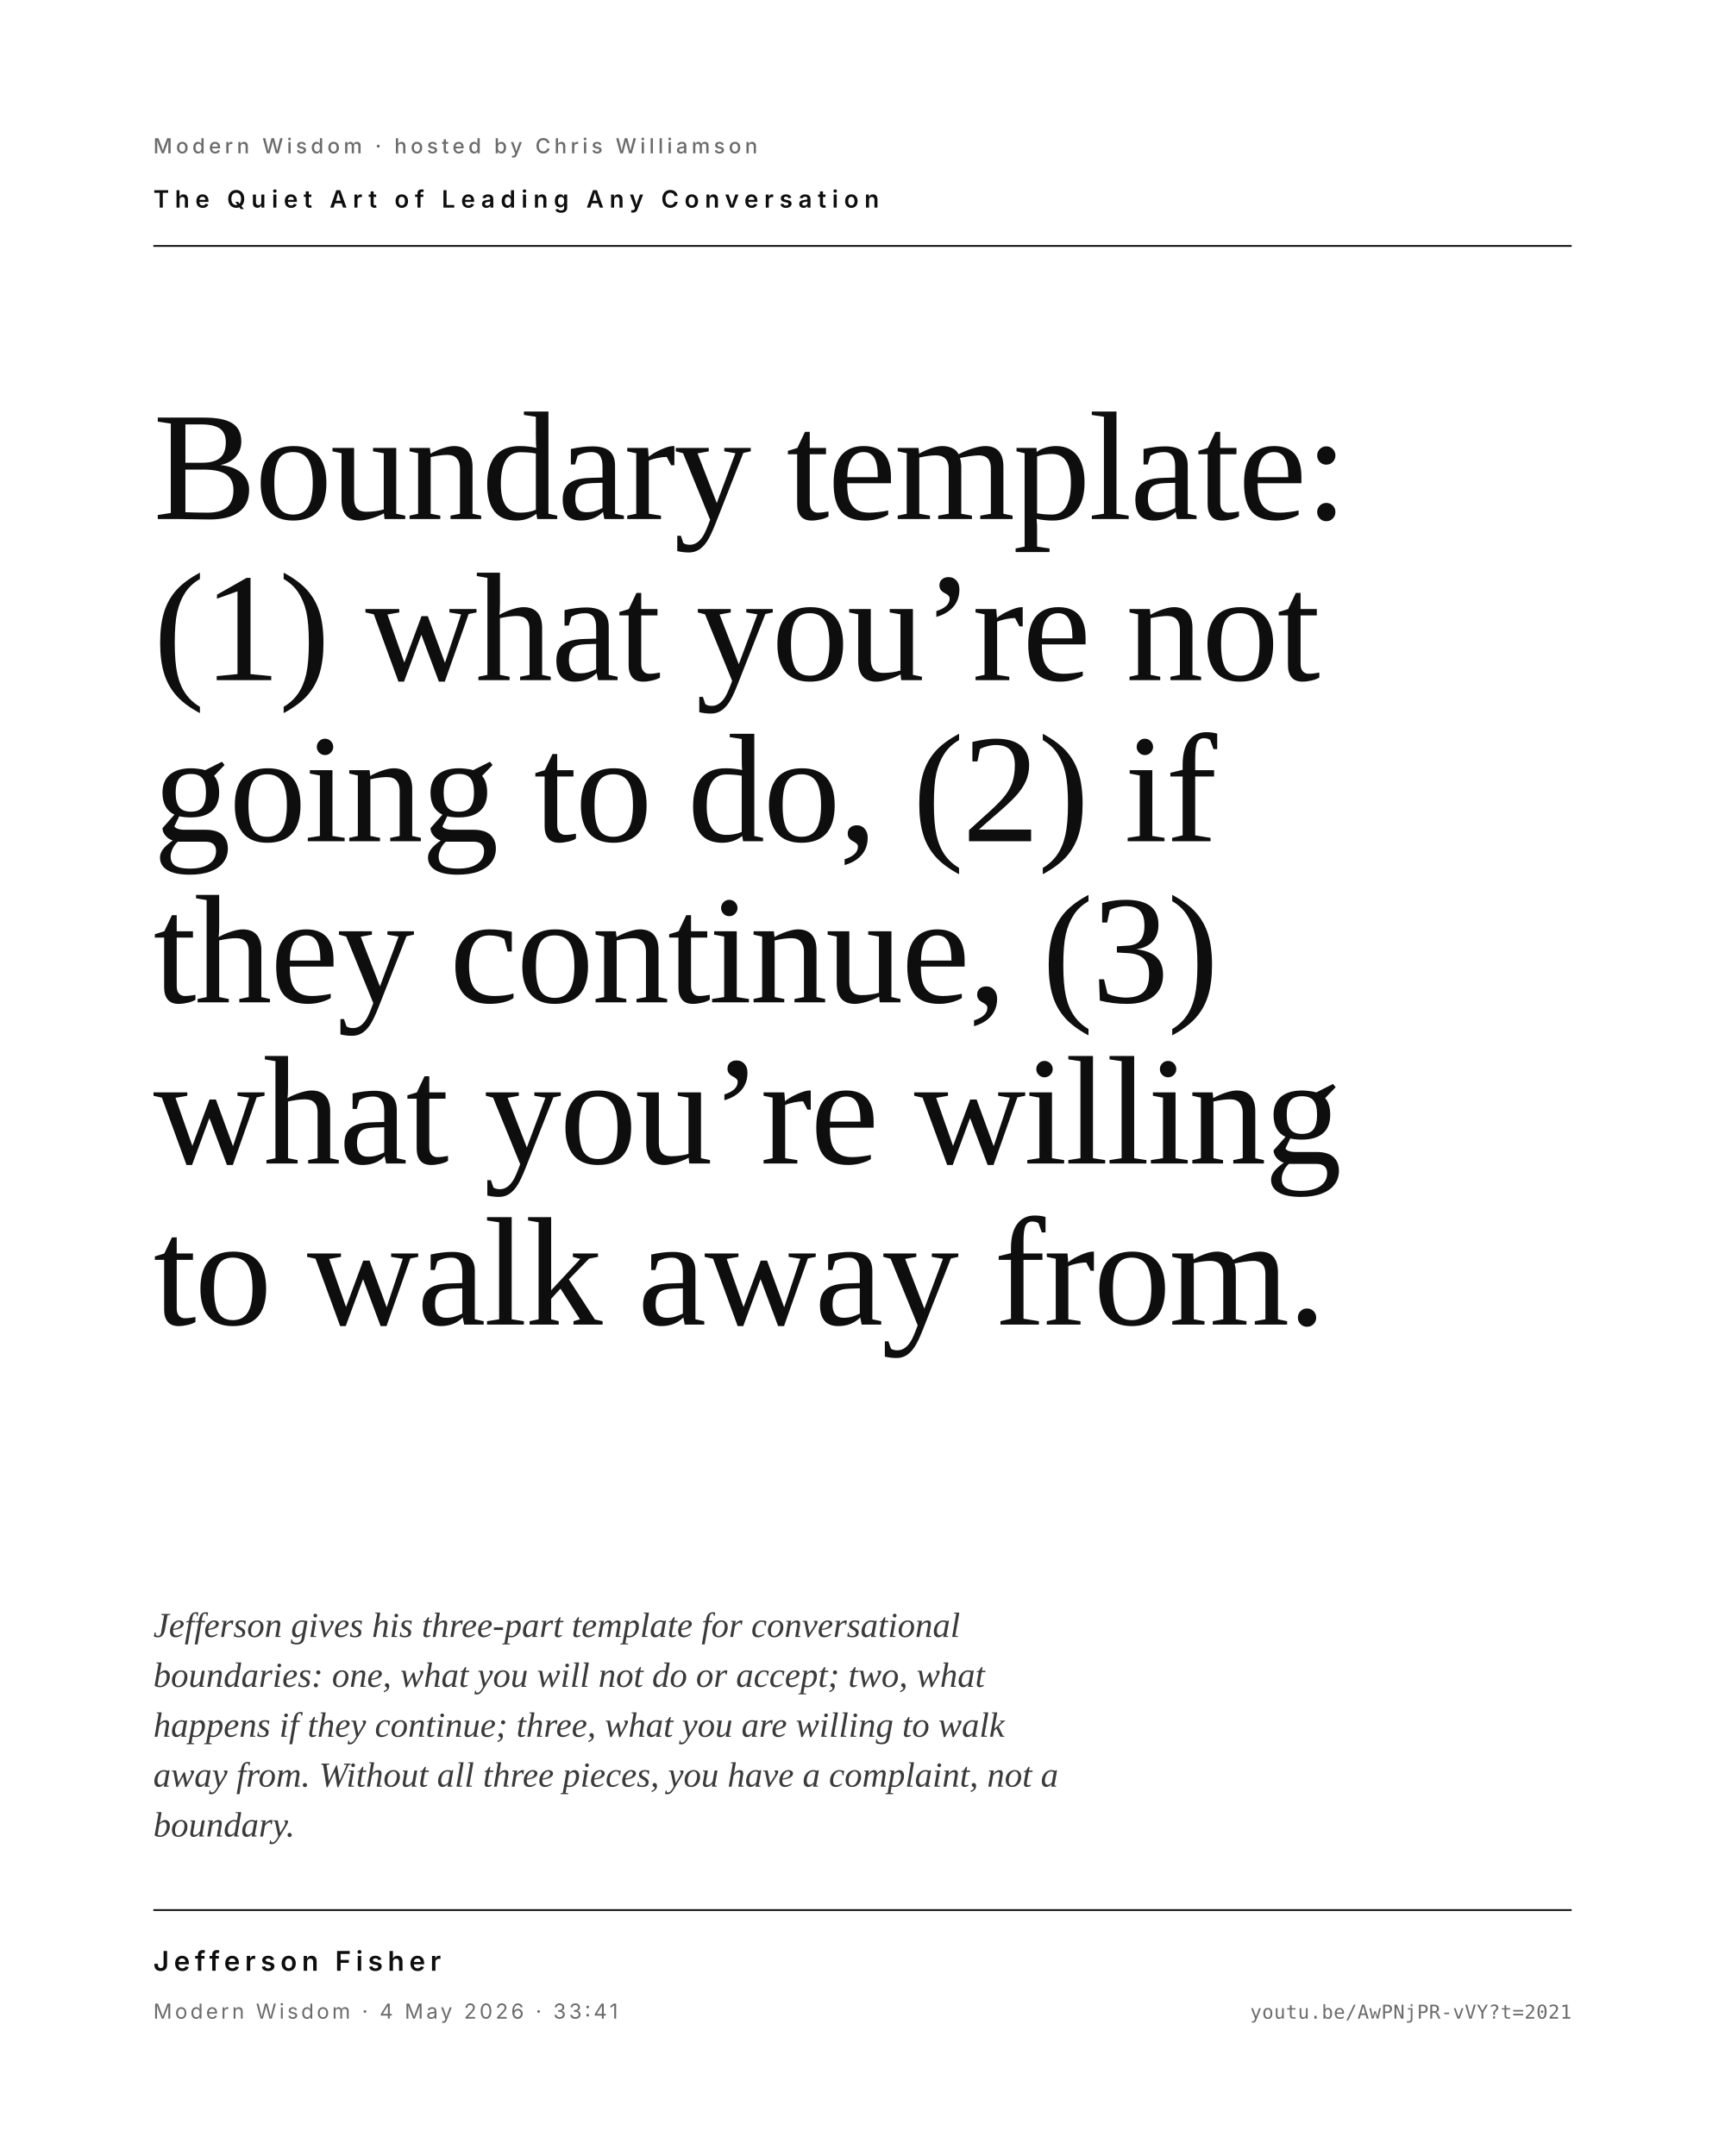
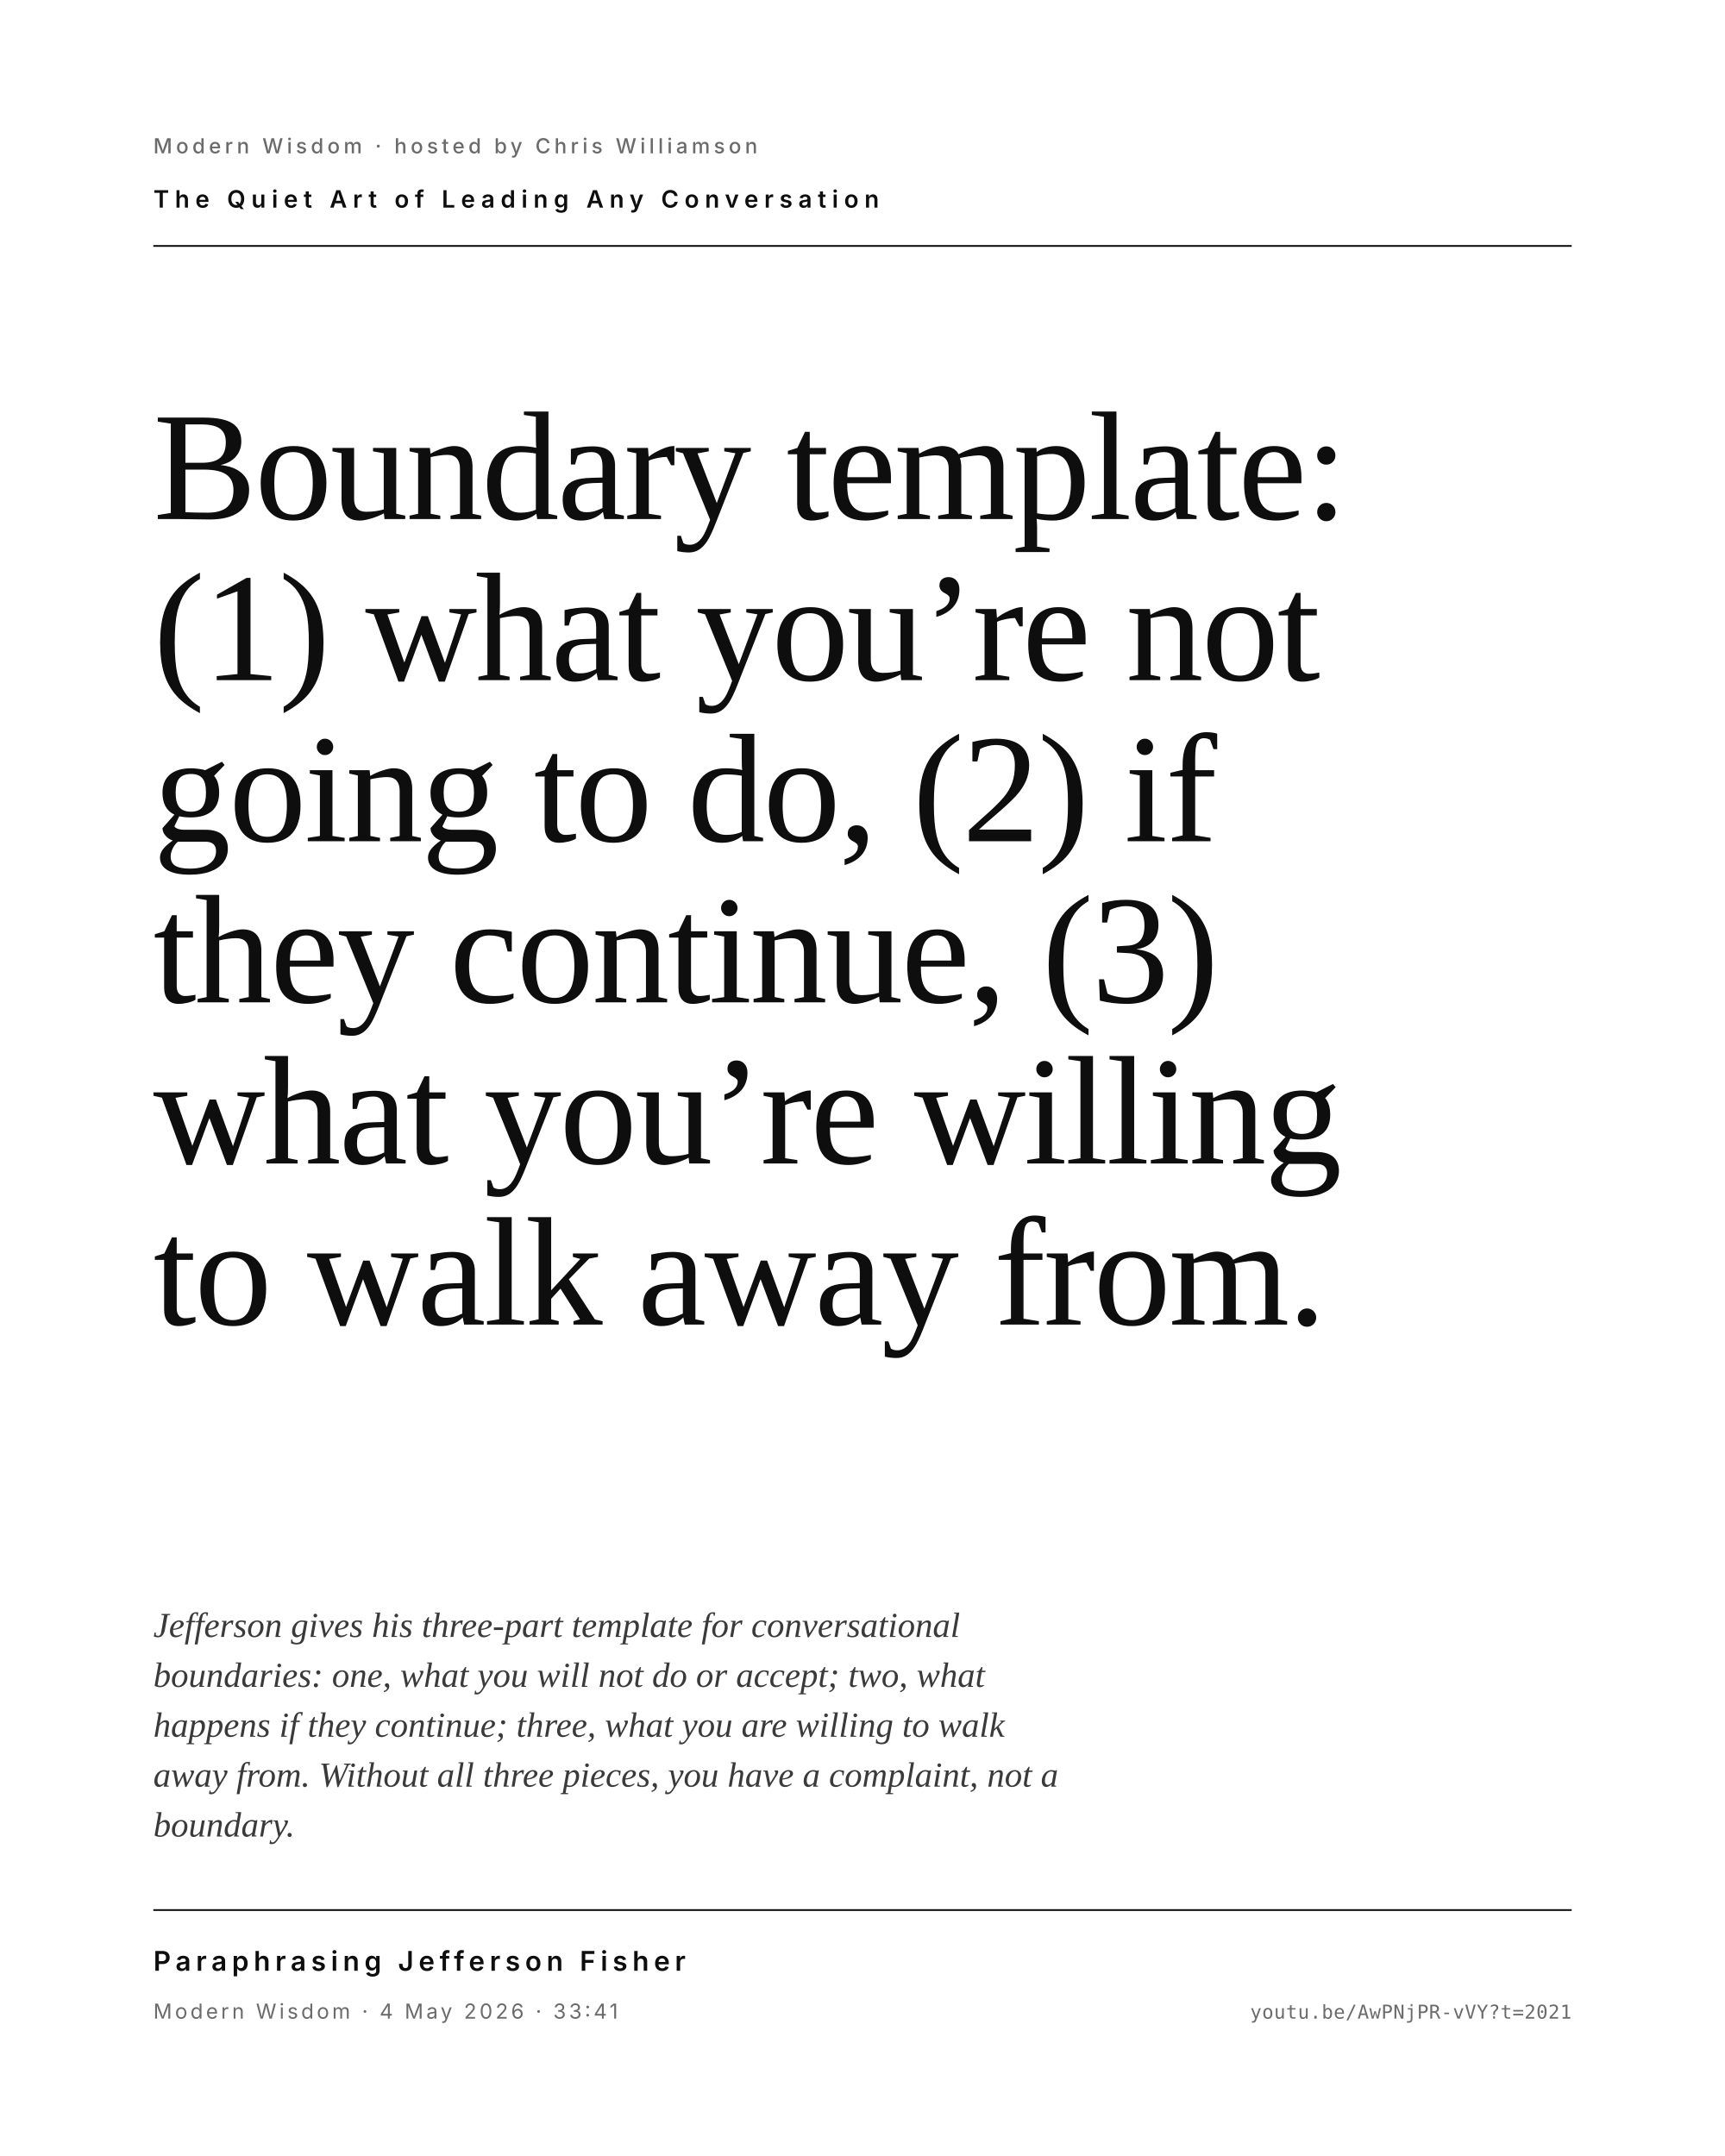
<svg xmlns="http://www.w3.org/2000/svg" viewBox="0 0 1080 1350" preserveAspectRatio="xMidYMid meet">
  <defs>
    <style>
      .stage    { fill: #ffffff; }
      .rule     { stroke: #0e0e0e; stroke-width: 1.1; }
      .eyebrow  { font-family: "Inter", "Helvetica Neue", system-ui, sans-serif;
                  font-size: 15px; letter-spacing: 0.24em; text-transform: uppercase;
                  fill: #0e0e0e; font-weight: 600; }
      .show     { font-family: "Inter", "Helvetica Neue", system-ui, sans-serif;
                  font-size: 13px; letter-spacing: 0.18em; text-transform: uppercase;
                  fill: #6b6b6b; font-weight: 500; }
      .quote    { font-family: "EB Garamond", "Sorts Mill Goudy", "Apple Garamond", Garamond, "Times New Roman", serif;
                  fill: #0e0e0e; font-weight: 500; }
      .display  { font-size: 97px; line-height: 1.04; letter-spacing: -0.012em; }
      .accent   { font-style: italic; font-weight: 500; fill: #b14a2a; }
      .attrib   { font-family: "Inter", "Helvetica Neue", system-ui, sans-serif;
                  font-size: 17px; letter-spacing: 0.18em; text-transform: uppercase;
                  fill: #0e0e0e; font-weight: 600; }
      .small    { font-family: "Inter", "Helvetica Neue", system-ui, sans-serif;
                  font-size: 13px; letter-spacing: 0.14em; text-transform: uppercase;
                  fill: #6b6b6b; font-weight: 400; }
      .urltext  { font-family: "JetBrains Mono", "SF Mono", ui-monospace, Menlo, monospace;
                  font-size: 12px; letter-spacing: 0.02em;
                  fill: #6b6b6b; font-weight: 400; }
      .context  { font-family: "EB Garamond", "Sorts Mill Goudy", "Apple Garamond", Garamond, "Times New Roman", serif;
                  font-size: 22px; line-height: 1.42; fill: #3a3a3a;
                  font-style: italic; font-weight: 400; }
    </style>
  </defs>
  <rect class="stage" width="1080" height="1350" />
  <g transform="translate(96 96)">
    <text class="show" y="0">Modern Wisdom · hosted by Chris Williamson</text>
    <text class="eyebrow" y="34">The Quiet Art of Leading Any Conversation</text>
    <line class="rule" x1="0" y1="58" x2="888" y2="58" />
  </g>
  <g transform="translate(96 325)">
    <text class="quote display" x="0" y="0">
      <tspan x="0" dy="0">Boundary template:</tspan>
      <tspan x="0" dy="1.04em">(1) what you’re not</tspan>
      <tspan x="0" dy="1.04em">going to do, (2) if</tspan>
      <tspan x="0" dy="1.04em">they continue, (3)</tspan>
      <tspan x="0" dy="1.04em">what you’re willing</tspan>
      <tspan x="0" dy="1.04em">to walk away from.</tspan>
    </text>
  </g>
  <g transform="translate(96 1025)">
    <text class="context" x="0" y="0">
      <tspan x="0" dy="0">Jefferson gives his three-part template for conversational</tspan>
      <tspan x="0" dy="1.42em">boundaries: one, what you will not do or accept; two, what</tspan>
      <tspan x="0" dy="1.42em">happens if they continue; three, what you are willing to walk</tspan>
      <tspan x="0" dy="1.42em">away from. Without all three pieces, you have a complaint, not a</tspan>
      <tspan x="0" dy="1.42em">boundary.</tspan>
    </text>
  </g>
  <g transform="translate(96 1196)">
    <line class="rule" x1="0" y1="0" x2="888" y2="0" />
-     <text class="attrib" x="0" y="38">Jefferson Fisher</text>
+     <text class="attrib" x="0" y="38">Paraphrasing Jefferson Fisher</text>
    <text class="small" x="0" y="68">Modern Wisdom · 4 May 2026 · 33:41</text>
    <a href="https://youtu.be/AwPNjPR-vVY?t=2021" target="_blank" rel="noopener">
      <text class="urltext" x="888" y="68" text-anchor="end">youtu.be/AwPNjPR-vVY?t=2021</text>
    </a>
  </g>
</svg>
